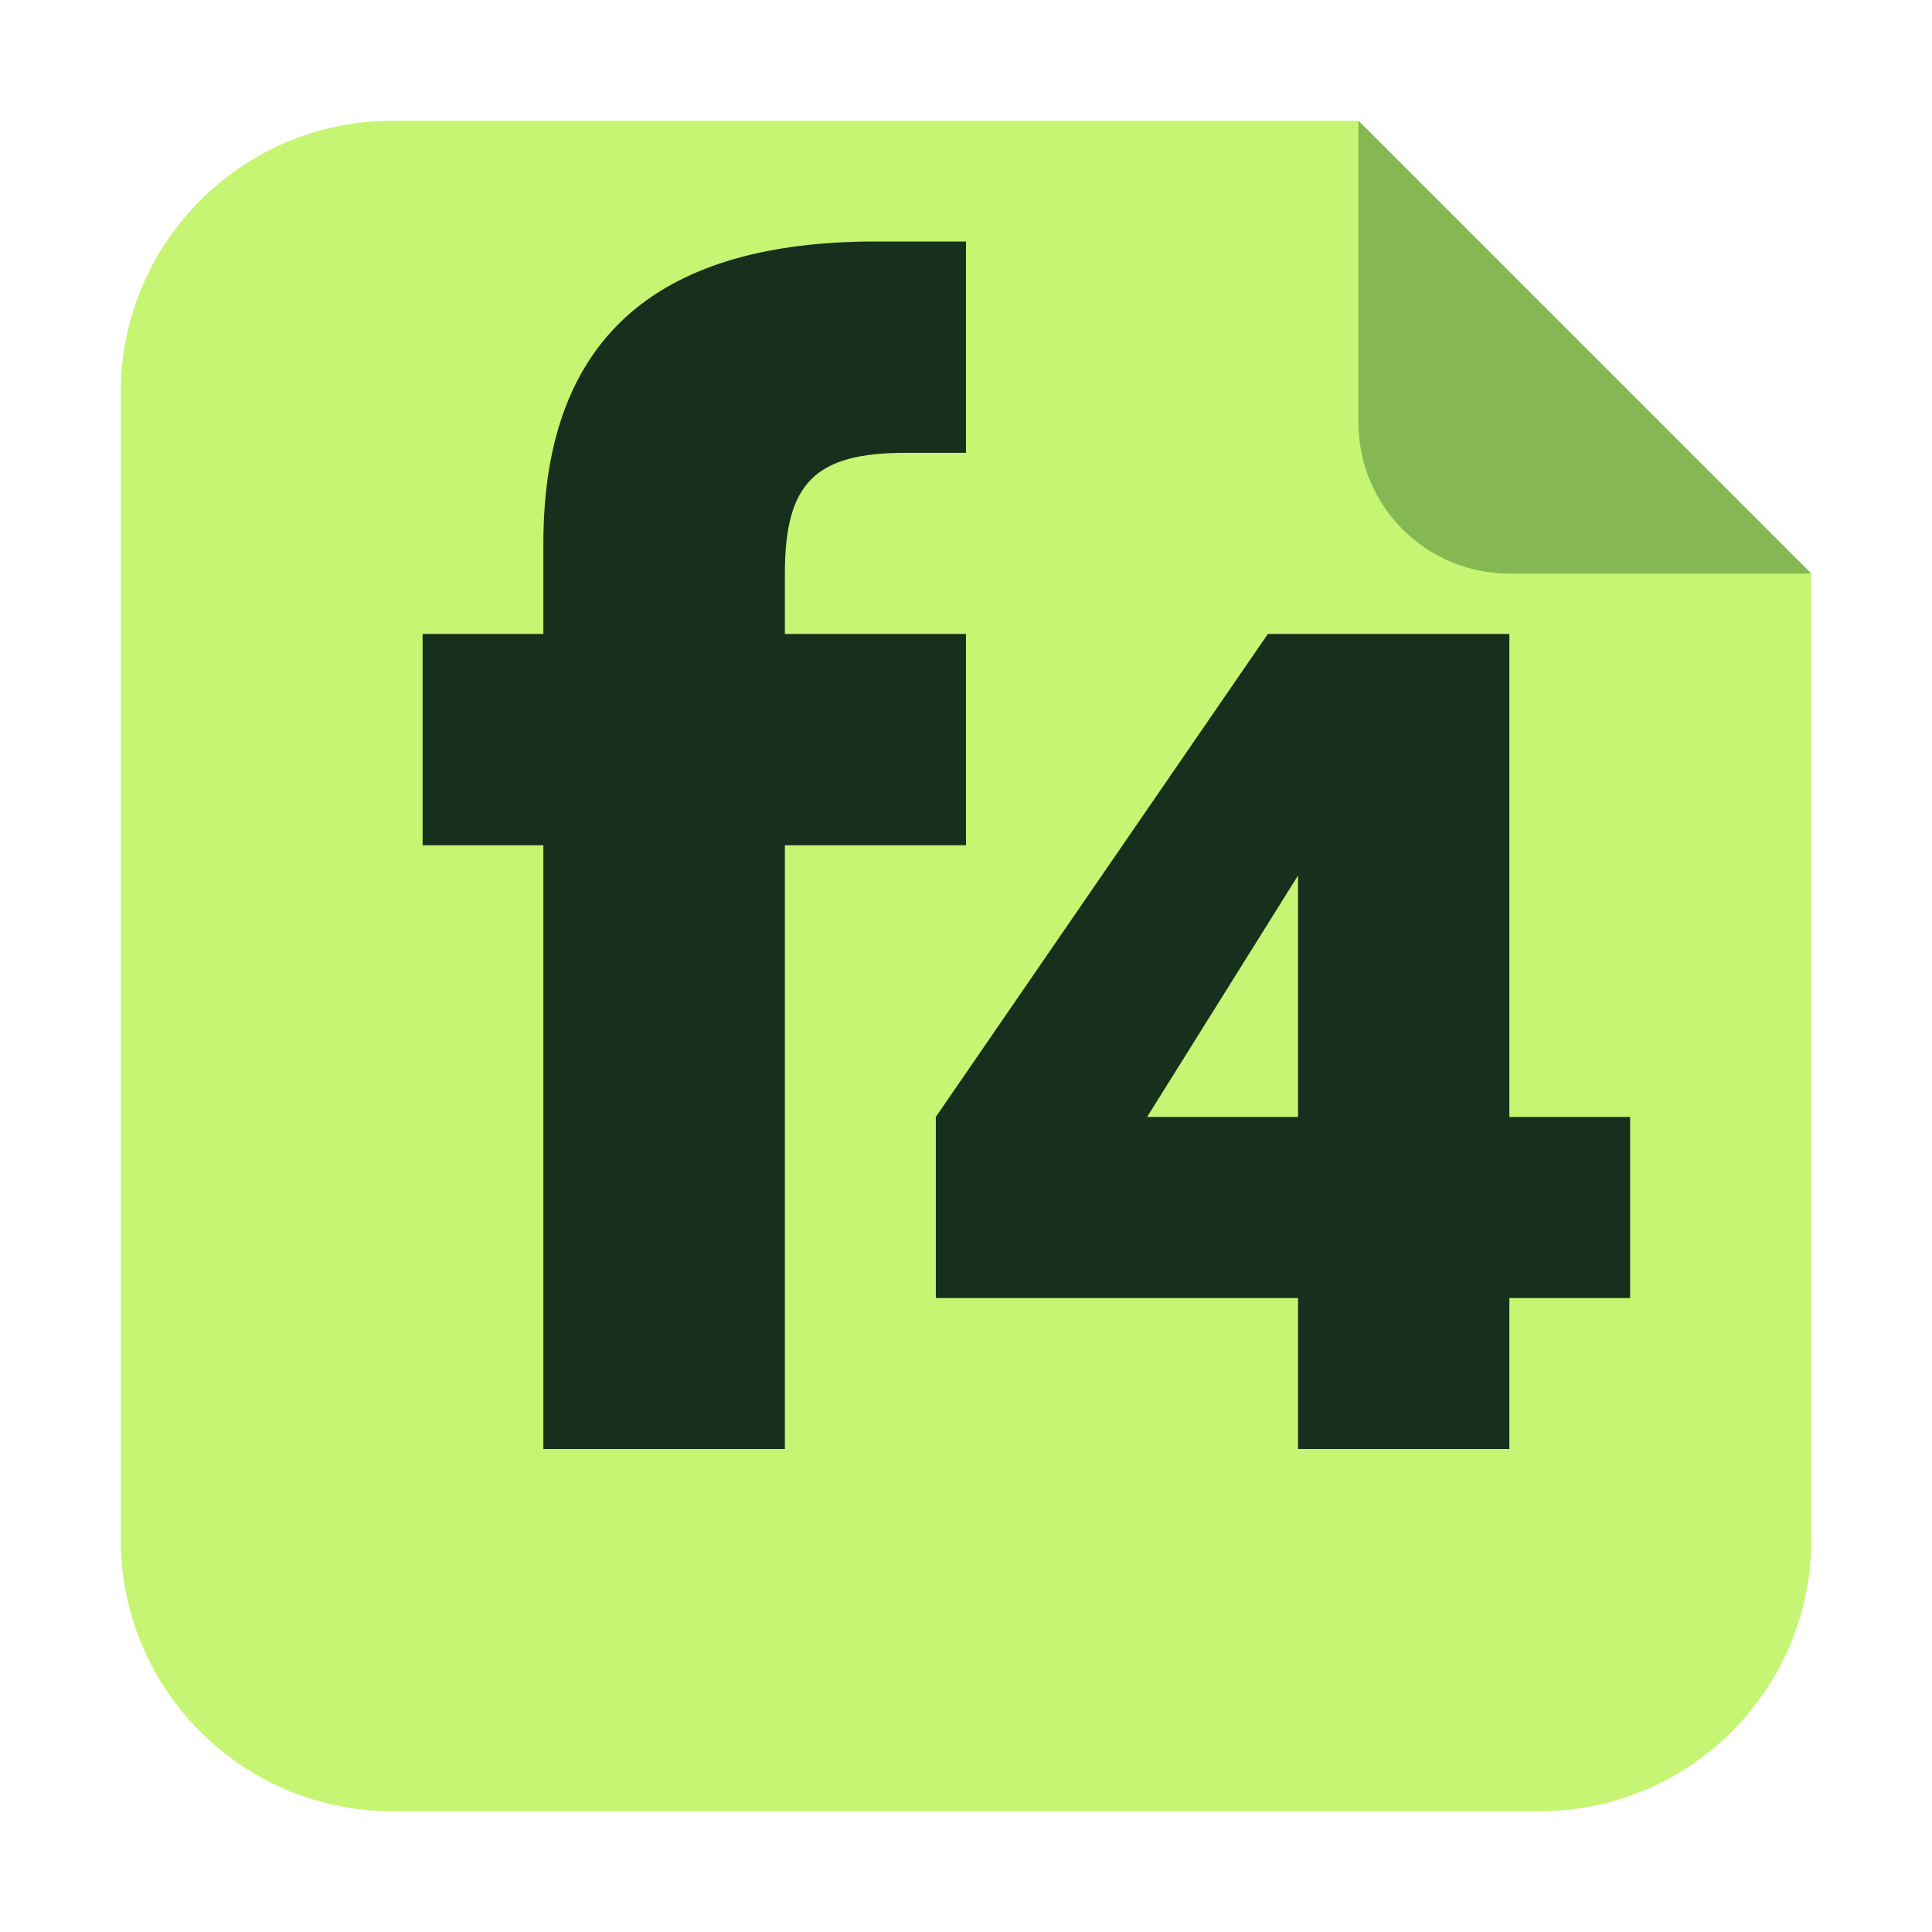
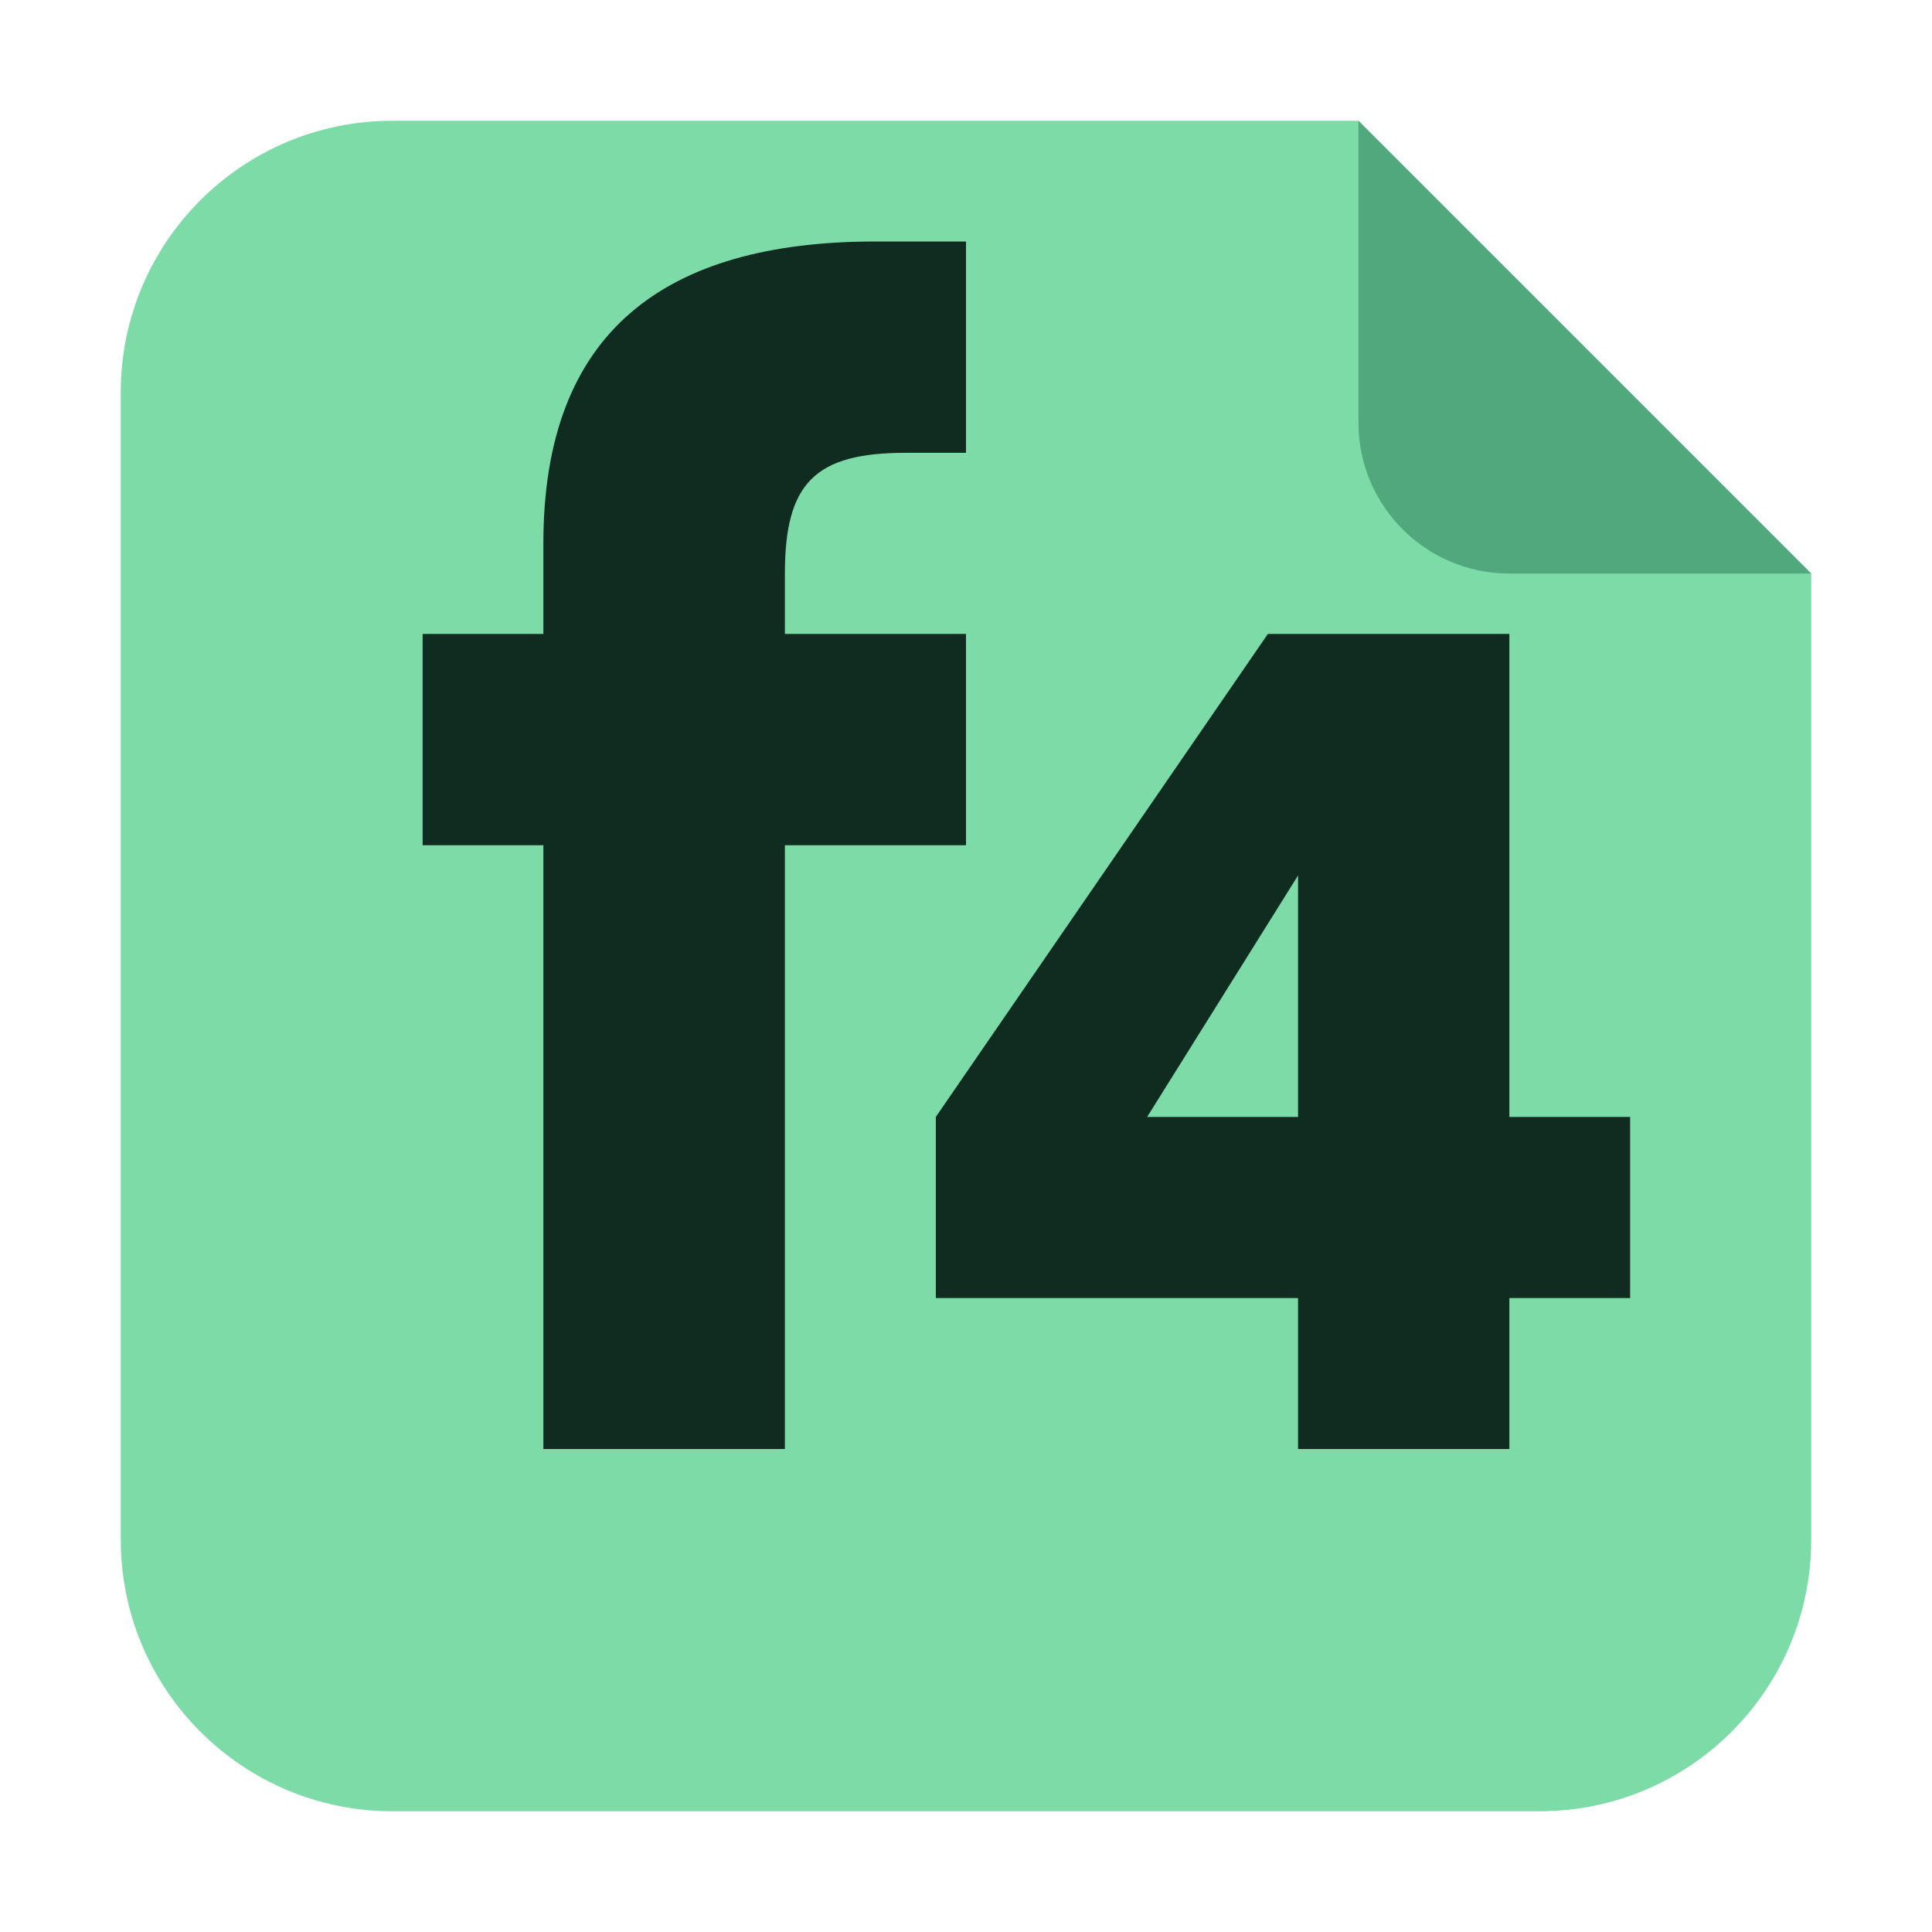
<svg xmlns="http://www.w3.org/2000/svg" viewBox="0 0 64 64">
-   <path fill="#c5f572" d="M13 4h32l15 15v32a9 9 0 0 1-9 9H13a9 9 0 0 1-9-9V13a9 9 0 0 1 9-9Z" />
-   <path fill="#85b853" d="M45 4v10a5 5 0 0 0 5 5h10L45 4Z" />
-   <path fill="#17301d" d="M18 48V28h-4v-7h4v-3c0-7 4-10 11-10h3v7h-2c-3 0-4 1-4 4v2h6v7h-6v20h-8Z" />
-   <path fill="#17301d" d="M43 48v-5H31v-6l11-16h8v16h4v6h-4v5h-7Zm-5-11h5v-8l-5 8Z" />
+   <path fill="#7ddba8" d="M13 4h32l15 15v32a9 9 0 0 1-9 9H13a9 9 0 0 1-9-9V13a9 9 0 0 1 9-9Z" />
+   <path fill="#51a87d" d="M45 4v10a5 5 0 0 0 5 5h10L45 4Z" />
+   <path fill="#102b20" d="M18 48V28h-4v-7h4v-3c0-7 4-10 11-10h3v7h-2c-3 0-4 1-4 4v2h6v7h-6v20h-8Z" />
+   <path fill="#102b20" d="M43 48v-5H31v-6l11-16h8v16h4v6h-4v5h-7Zm-5-11h5v-8l-5 8Z" />
</svg>
